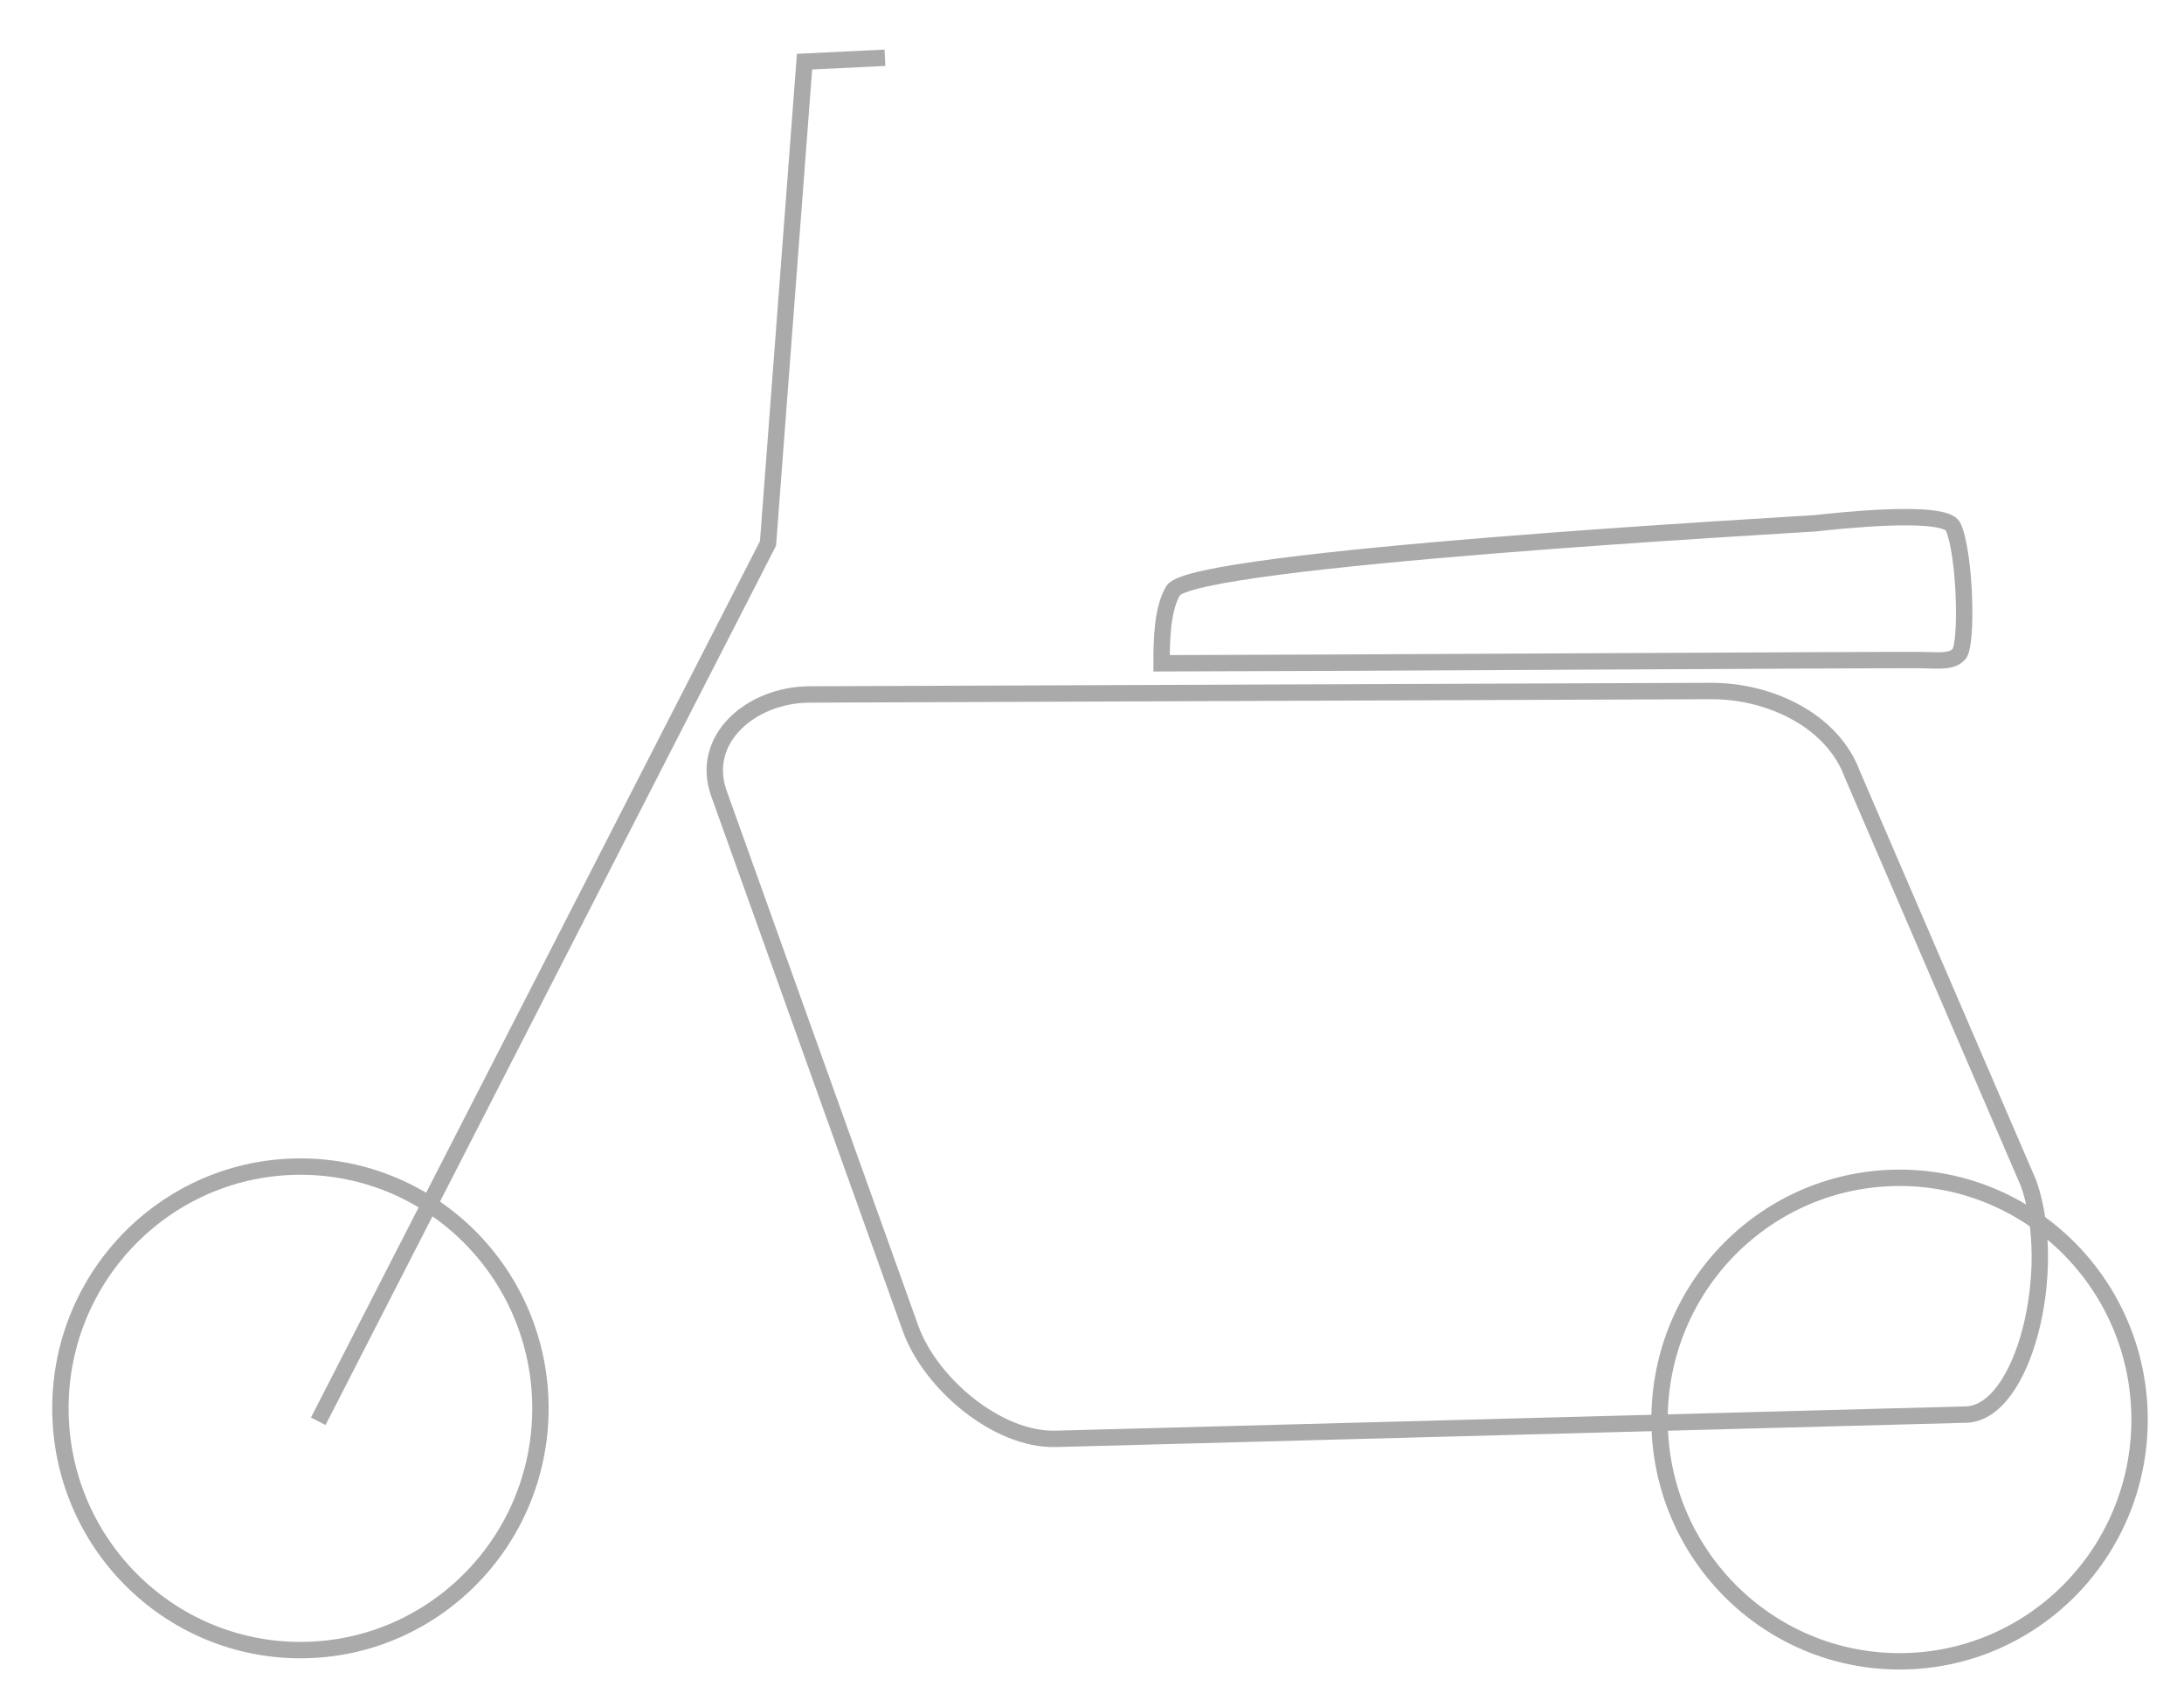
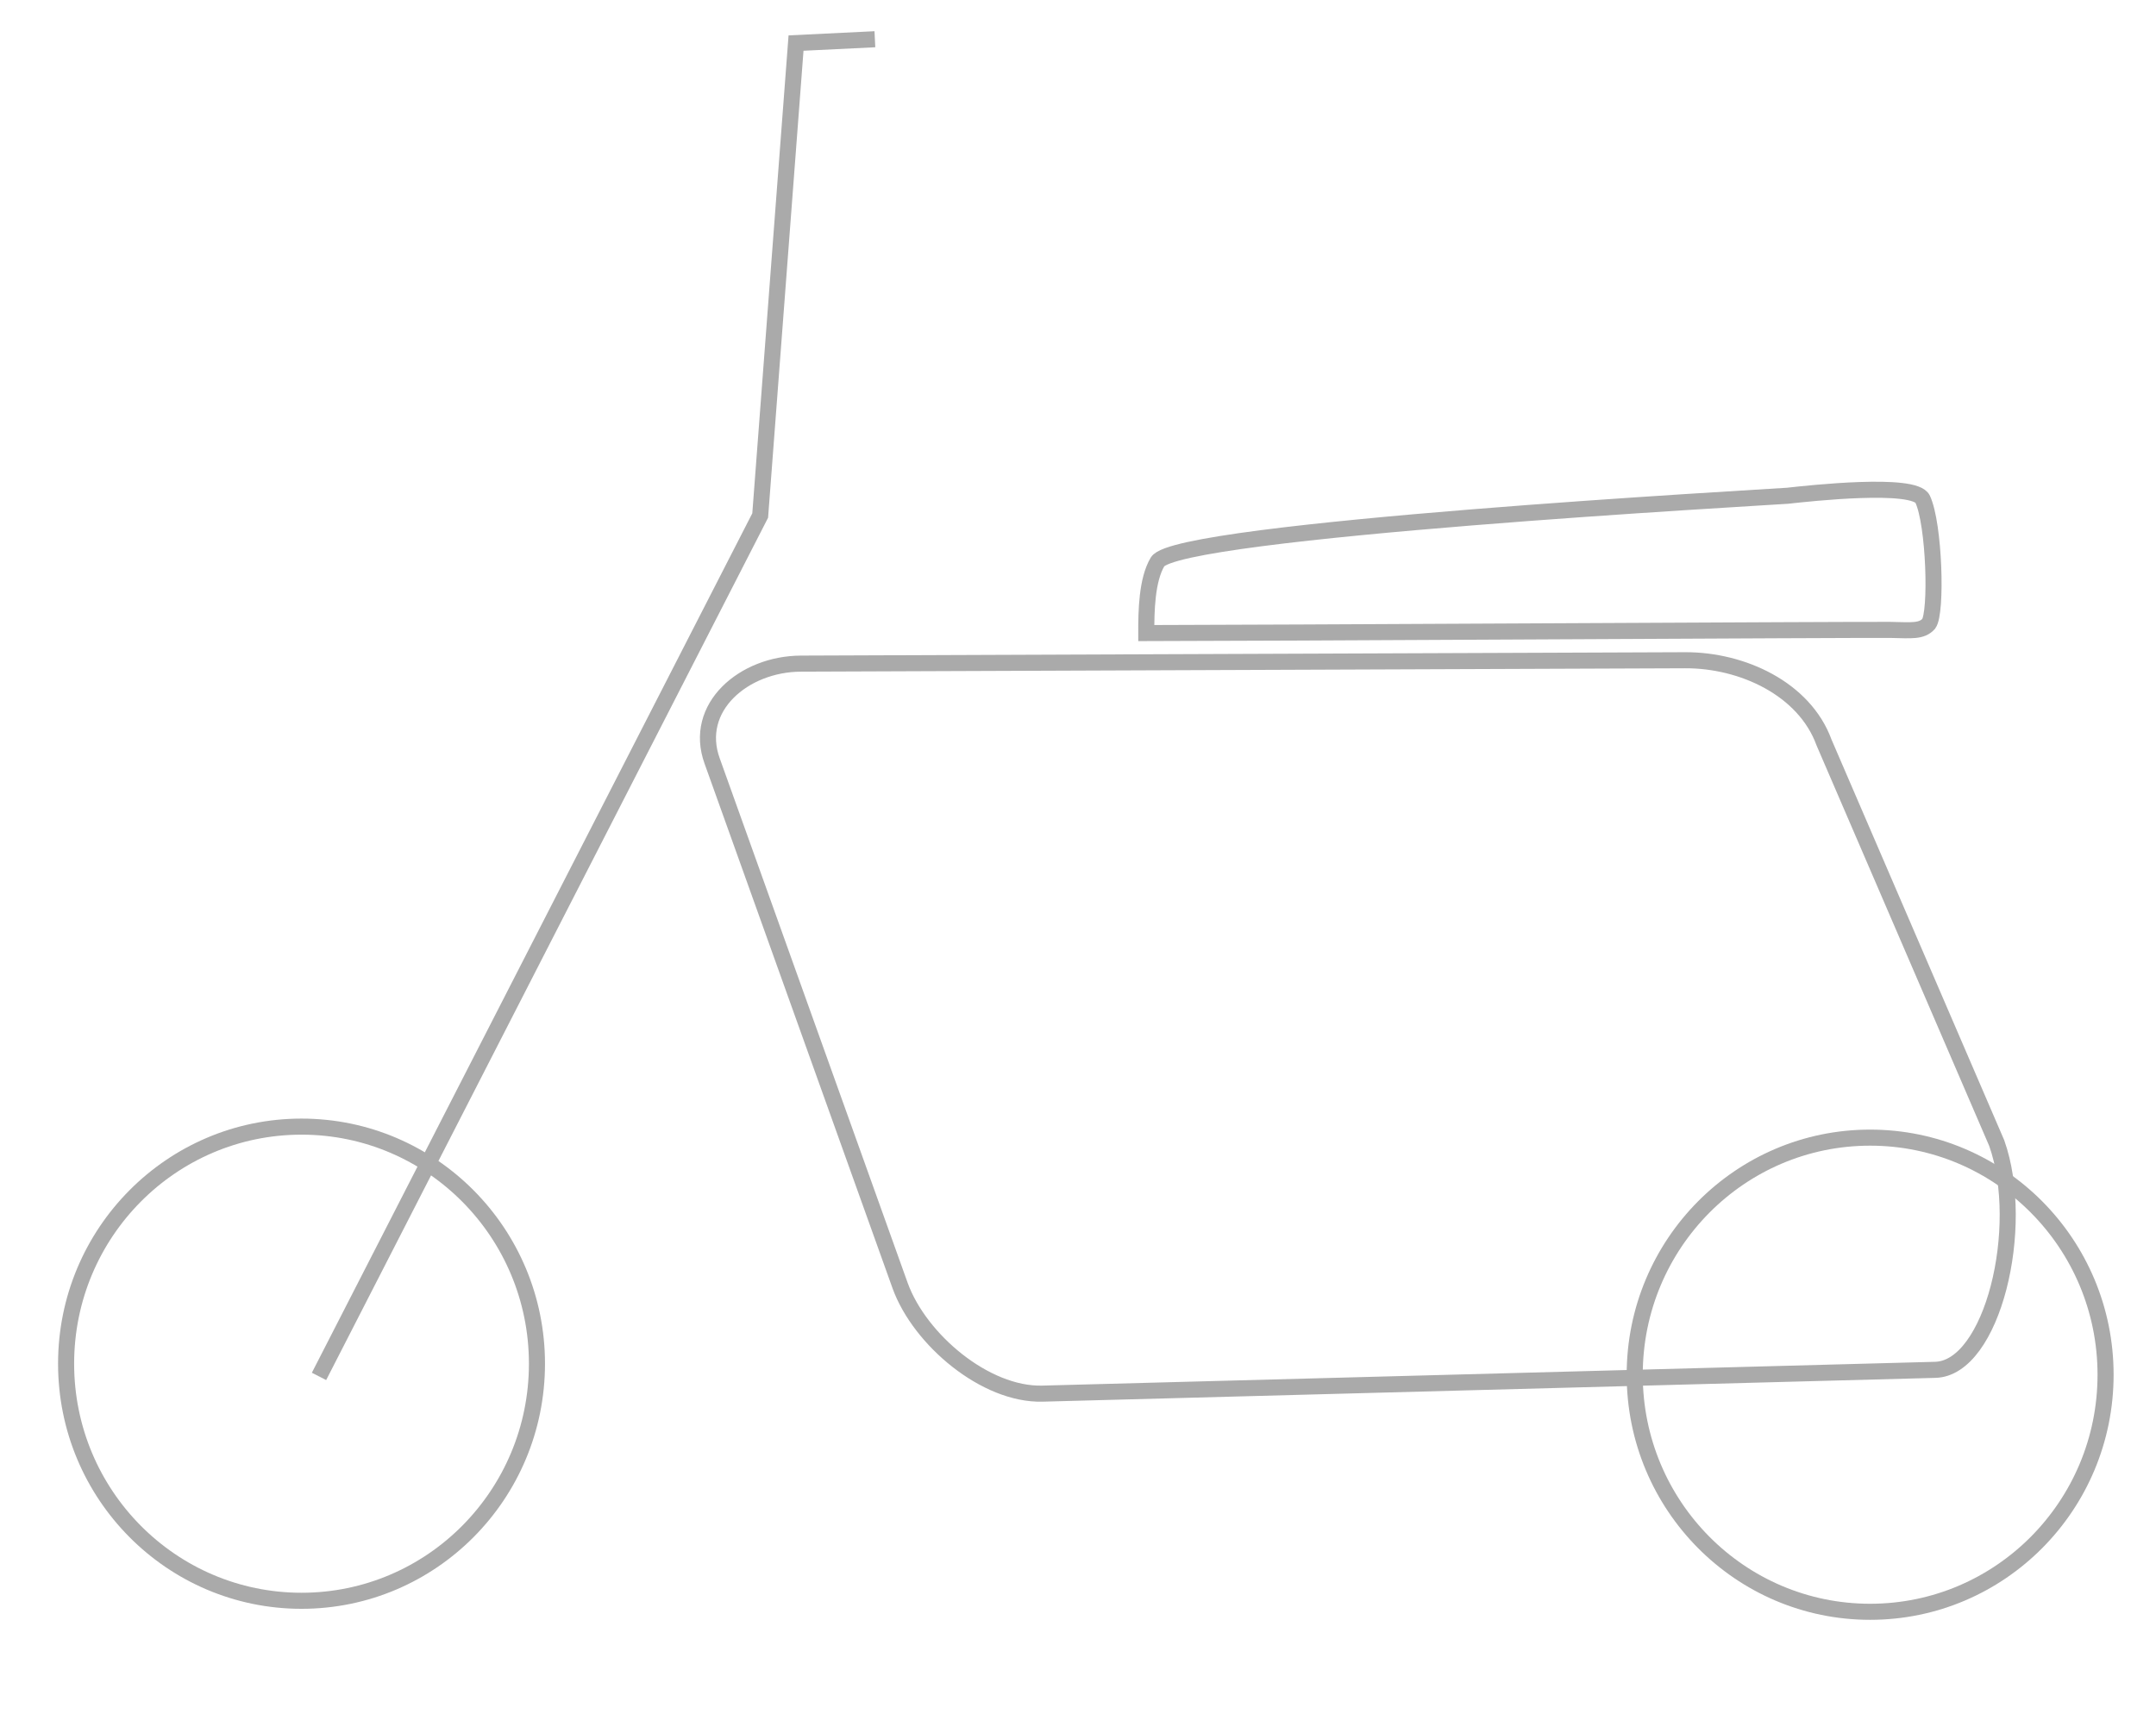
- <svg xmlns="http://www.w3.org/2000/svg" viewBox="-100 -56 200 156" width="512" height="400">
-   <path d="m 51.973,73.873 a 21.979,22.139 0 1 0 43.958,0 21.979,22.139 0 1 0 -43.958,0 z" fill="none" stroke="#aaaaaa" stroke-width="1.5" id="wheel1" />
-   <path d="m -94.468,72.845 a 21.979,22.139 0 1 0 43.958,0 21.979,22.139 0 1 0 -43.958,0 z" fill="none" stroke="#aaaaaa" stroke-width="1.5" id="wheel2" />
-   <path d="m -70.857,74.031 41.187,-80.391 3.346,-44.118 7.362,-0.358" fill="none" stroke="#aaaaaa" stroke-width="1.5" id="fork" />
-   <path d="M -3.317,75.64 80.035,73.417 C 85.366,73.275 88.55,60.118 85.771,52.247 L 69.647,14.833 C 67.82,9.819 62.018,7.134 56.685,7.154 l -82.558,0.317 c -5.333,0.021 -10.102,4.094 -8.276,9.107 L -16.597,65.58 c 1.827,5.013 7.948,10.202 13.28,10.06 z" fill="none" stroke="#aaaaaa" stroke-width="1.5" id="frame" />
-   <path d="m 7.429,-2.037 c 1.8,-2.99 56.913,-6.022 58.814,-6.169 2.029,-0.226 11.856,-1.304 12.611,0.319 1.097,2.357 1.339,10.602 0.567,11.637 -0.664,0.734 -1.585,0.613 -3.549,0.572 -1.937,-0.04 -60.7,0.297 -69.498,0.296 -0.005,-2.064 0.046,-4.96 1.055,-6.655 z" fill="none" stroke="#aaaaaa" stroke-width="1.5" id="seat" />
+ <svg xmlns="http://www.w3.org/2000/svg" viewBox="-100 -100 200 160" width="512" height="407">
+   <path d="m 51.973,28.373 a 21.979,22.139 0 1 0 43.958,0 21.979,22.139 0 1 0 -43.958,0 z" fill="none" stroke="#aaaaaa" stroke-width="1.5" id="wheel1" />
+   <path d="m -94.468,27.345 a 21.979,22.139 0 1 0 43.958,0 21.979,22.139 0 1 0 -43.958,0 z" fill="none" stroke="#aaaaaa" stroke-width="1.5" id="wheel2" />
+   <path d="m -70.857,28.531 41.187,-80.391 3.346,-44.118 7.362,-0.358" fill="none" stroke="#aaaaaa" stroke-width="1.5" id="fork" />
+   <path d="M -3.317,30.14 80.035,27.917 C 85.366,27.775 88.55,14.618 85.771,6.747 L 69.647,-30.667 C 67.82,-35.681 62.018,-38.366 56.685,-38.346 l -82.558,0.317 c -5.333,0.021 -10.102,4.094 -8.276,9.107 L -16.597,20.08 c 1.827,5.013 7.948,10.202 13.28,10.06 z" fill="none" stroke="#aaaaaa" stroke-width="1.5" id="frame" />
+   <path d="m 7.429,-47.537 c 1.8,-2.99 56.913,-6.022 58.814,-6.169 2.029,-0.226 11.856,-1.304 12.611,0.319 1.097,2.357 1.339,10.602 0.567,11.637 -0.664,0.734 -1.585,0.613 -3.549,0.572 -1.937,-0.04 -60.7,0.297 -69.498,0.296 -0.005,-2.064 0.046,-4.96 1.055,-6.655 z" fill="none" stroke="#aaaaaa" stroke-width="1.5" id="seat" />
</svg>
